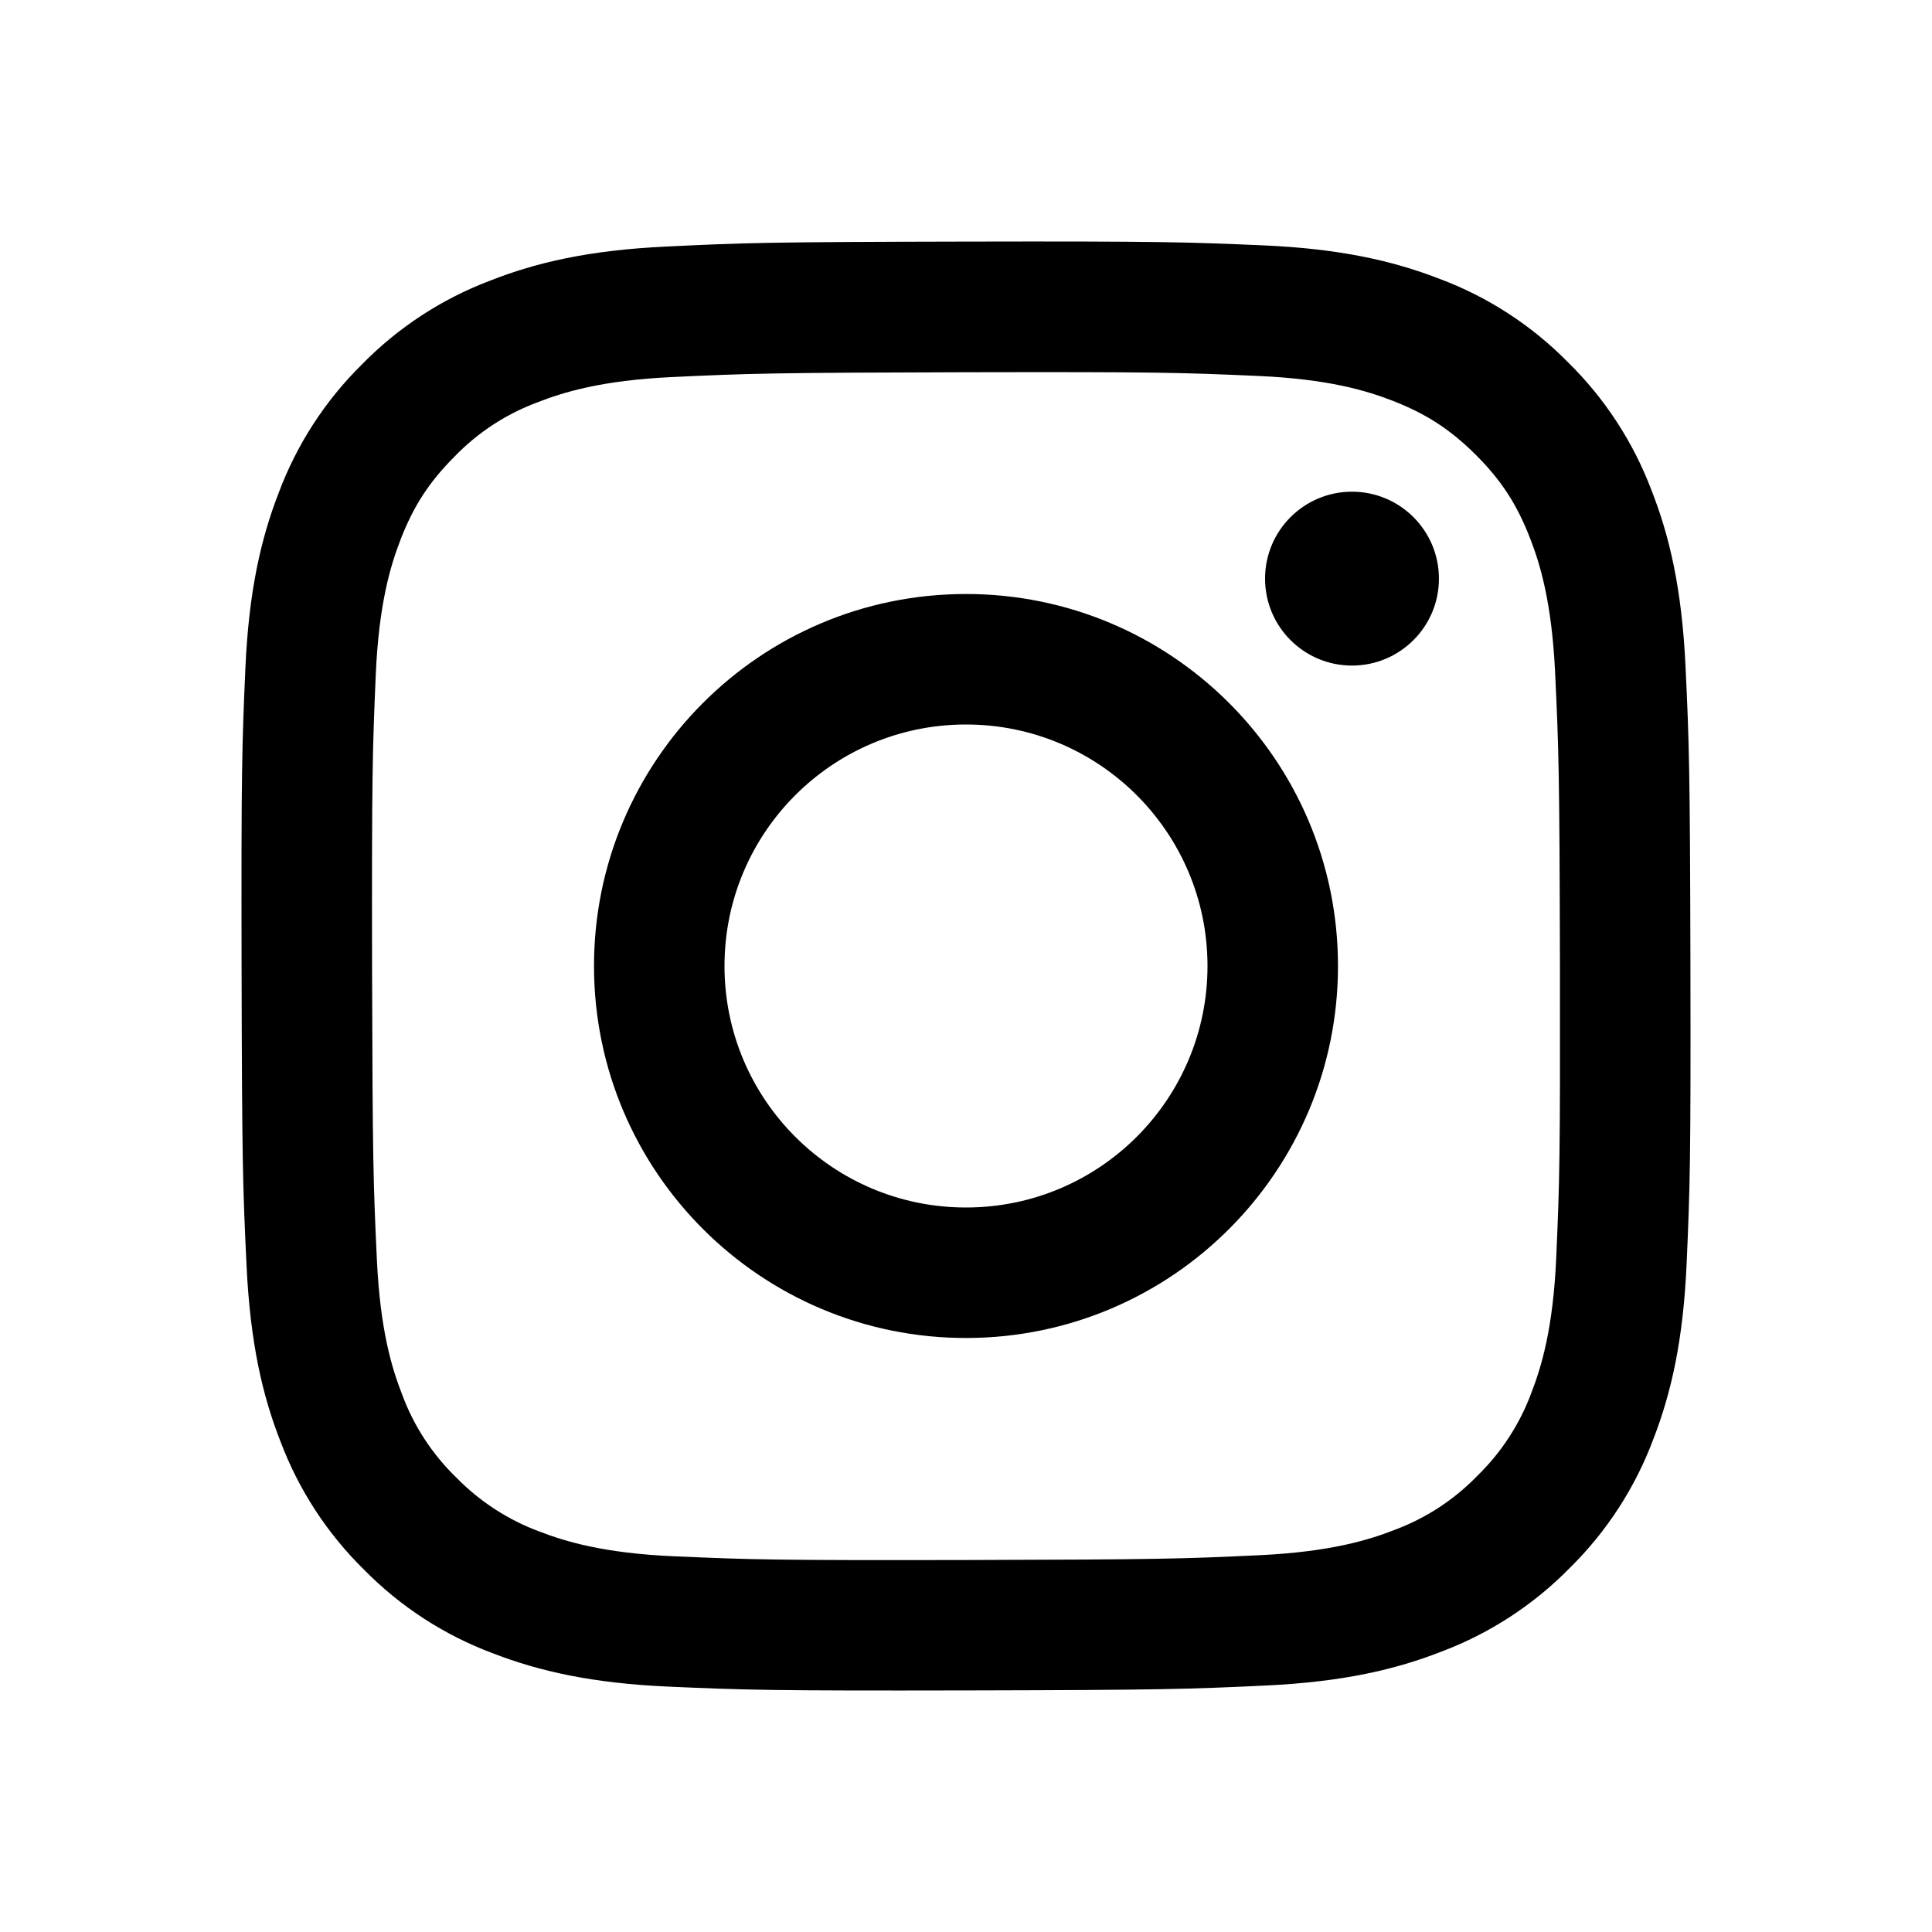
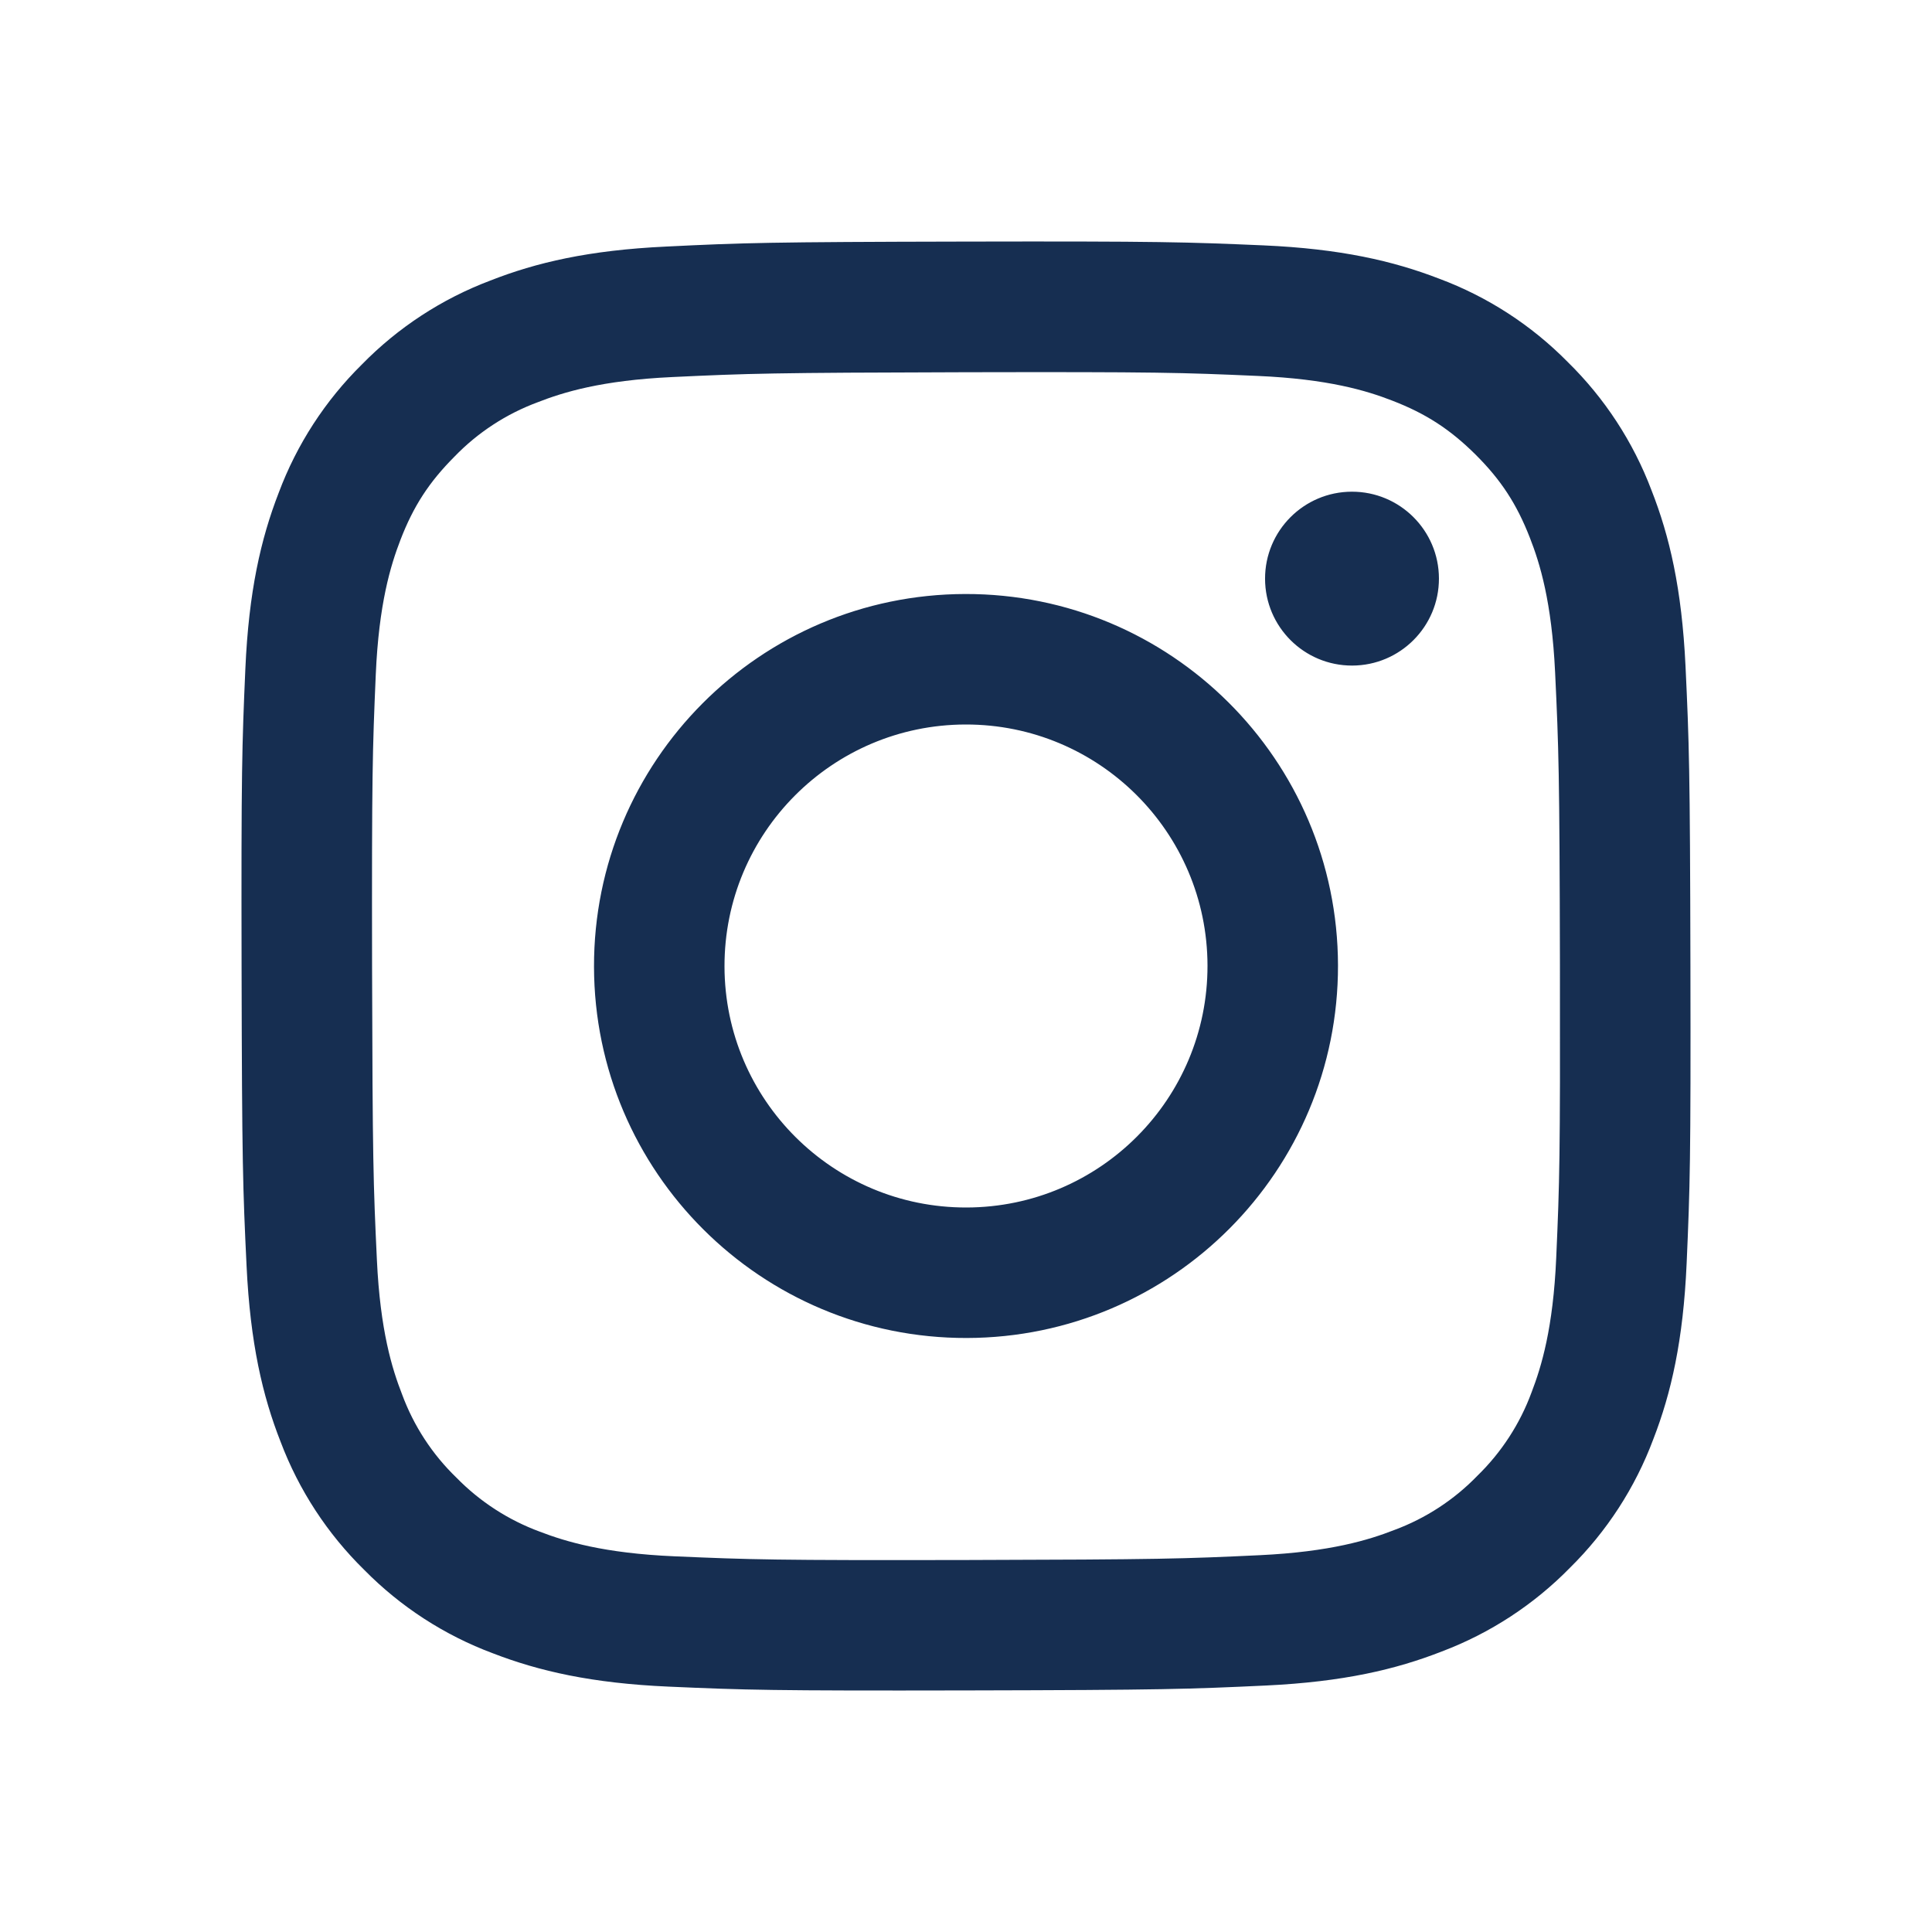
<svg xmlns="http://www.w3.org/2000/svg" width="24" height="24" viewBox="0 0 24 24">
-   <path d="M8.273 3.063c-.958.045-1.612.198-2.184.423a4.41 4.41 0 0 0-1.592 1.04 4.409 4.409 0 0 0-1.035 1.596c-.222.572-.372 1.227-.414 2.185-.042.958-.052 1.266-.047 3.71.005 2.444.016 2.75.062 3.71.046.958.198 1.612.423 2.184a4.41 4.41 0 0 0 1.04 1.592 4.4 4.4 0 0 0 1.597 1.035c.572.221 1.227.372 2.185.414.958.042 1.266.052 3.71.047 2.443-.005 2.75-.016 3.71-.061.96-.046 1.611-.199 2.183-.423a4.411 4.411 0 0 0 1.592-1.04 4.41 4.41 0 0 0 1.035-1.597c.222-.572.372-1.227.414-2.184.042-.96.052-1.268.047-3.711-.005-2.444-.016-2.75-.061-3.71-.046-.96-.198-1.612-.423-2.184a4.418 4.418 0 0 0-1.04-1.592 4.4 4.4 0 0 0-1.597-1.035c-.572-.221-1.227-.372-2.185-.414-.958-.041-1.266-.052-3.71-.047-2.444.005-2.75.015-3.71.062m.105 16.27c-.878-.038-1.354-.184-1.672-.306a2.802 2.802 0 0 1-1.036-.671 2.772 2.772 0 0 1-.675-1.034c-.124-.317-.272-.793-.313-1.67-.045-.95-.054-1.234-.06-3.637-.004-2.403.005-2.687.046-3.636.038-.877.184-1.354.306-1.671.162-.421.357-.72.672-1.036a2.778 2.778 0 0 1 1.033-.675c.317-.124.793-.272 1.67-.313.95-.045 1.234-.054 3.637-.06 2.402-.005 2.687.004 3.637.046.876.038 1.354.183 1.67.306.421.162.72.357 1.037.671.316.315.511.613.675 1.034.124.317.271.792.313 1.67.045.95.055 1.234.06 3.636.004 2.402-.004 2.688-.046 3.636-.038.878-.184 1.354-.306 1.672a2.79 2.79 0 0 1-.672 1.036 2.78 2.78 0 0 1-1.033.675c-.317.124-.794.271-1.67.313-.95.045-1.234.054-3.637.06-2.403.005-2.687-.005-3.636-.046M15.715 7.19a1.08 1.08 0 1 0 2.16-.004 1.08 1.08 0 0 0-2.16.004m-8.336 4.819a4.62 4.62 0 1 0 9.242-.018 4.62 4.62 0 0 0-9.242.018M9 12.006a3 3 0 1 1 6-.012 3 3 0 0 1-6 .012" />
+   <path fill-rule="nonzero" fill="#162e51" d="M8.273 3.063c-.958.045-1.612.198-2.184.423a4.41 4.41 0 0 0-1.592 1.04 4.409 4.409 0 0 0-1.035 1.596c-.222.572-.372 1.227-.414 2.185-.042.958-.052 1.266-.047 3.71.005 2.444.016 2.75.062 3.71.046.958.198 1.612.423 2.184a4.41 4.41 0 0 0 1.04 1.592 4.4 4.4 0 0 0 1.597 1.035c.572.221 1.227.372 2.185.414.958.042 1.266.052 3.71.047 2.443-.005 2.75-.016 3.71-.061.96-.046 1.611-.199 2.183-.423a4.411 4.411 0 0 0 1.592-1.04 4.41 4.41 0 0 0 1.035-1.597c.222-.572.372-1.227.414-2.184.042-.96.052-1.268.047-3.711-.005-2.444-.016-2.75-.061-3.71-.046-.96-.198-1.612-.423-2.184a4.418 4.418 0 0 0-1.04-1.592 4.4 4.4 0 0 0-1.597-1.035c-.572-.221-1.227-.372-2.185-.414-.958-.041-1.266-.052-3.71-.047-2.444.005-2.75.015-3.71.062m.105 16.27c-.878-.038-1.354-.184-1.672-.306a2.802 2.802 0 0 1-1.036-.671 2.772 2.772 0 0 1-.675-1.034c-.124-.317-.272-.793-.313-1.67-.045-.95-.054-1.234-.06-3.637-.004-2.403.005-2.687.046-3.636.038-.877.184-1.354.306-1.671.162-.421.357-.72.672-1.036a2.778 2.778 0 0 1 1.033-.675c.317-.124.793-.272 1.67-.313.95-.045 1.234-.054 3.637-.06 2.402-.005 2.687.004 3.637.046.876.038 1.354.183 1.67.306.421.162.72.357 1.037.671.316.315.511.613.675 1.034.124.317.271.792.313 1.67.045.95.055 1.234.06 3.636.004 2.402-.004 2.688-.046 3.636-.038.878-.184 1.354-.306 1.672a2.79 2.79 0 0 1-.672 1.036 2.78 2.78 0 0 1-1.033.675c-.317.124-.794.271-1.67.313-.95.045-1.234.054-3.637.06-2.403.005-2.687-.005-3.636-.046M15.715 7.19a1.08 1.08 0 1 0 2.16-.004 1.08 1.08 0 0 0-2.16.004m-8.336 4.819a4.62 4.62 0 1 0 9.242-.018 4.62 4.62 0 0 0-9.242.018M9 12.006a3 3 0 1 1 6-.012 3 3 0 0 1-6 .012" />
</svg>
